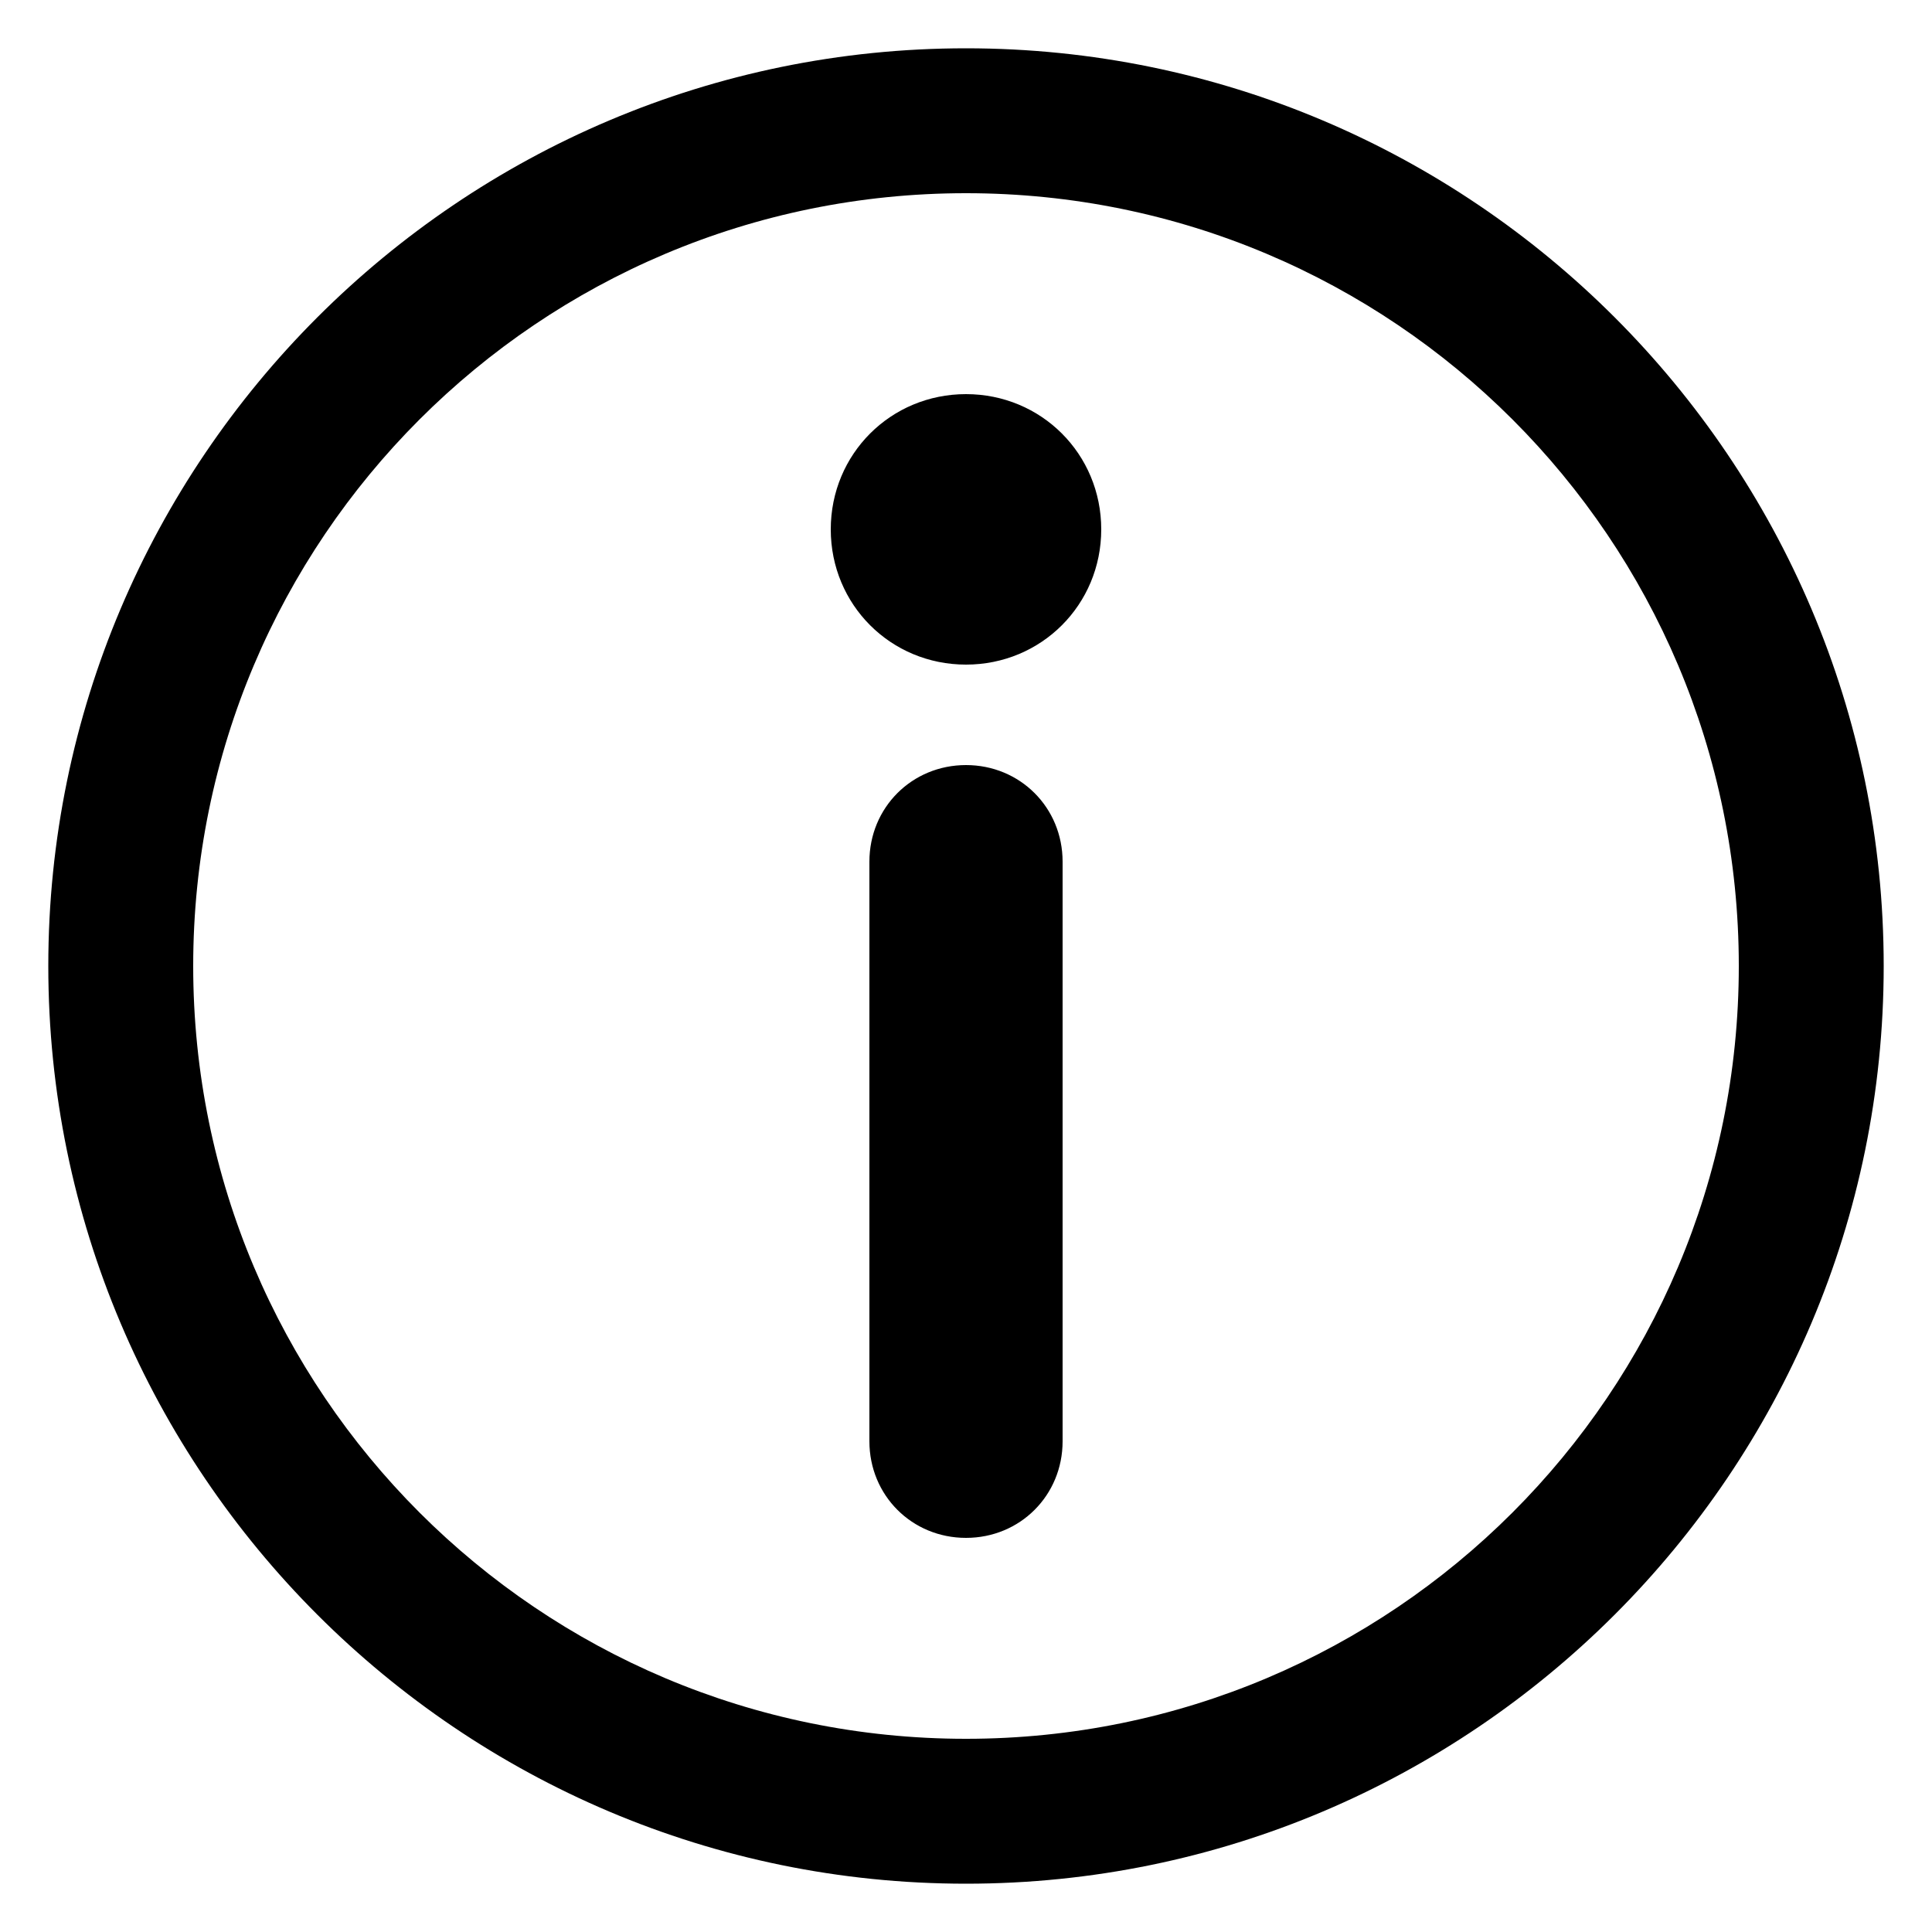
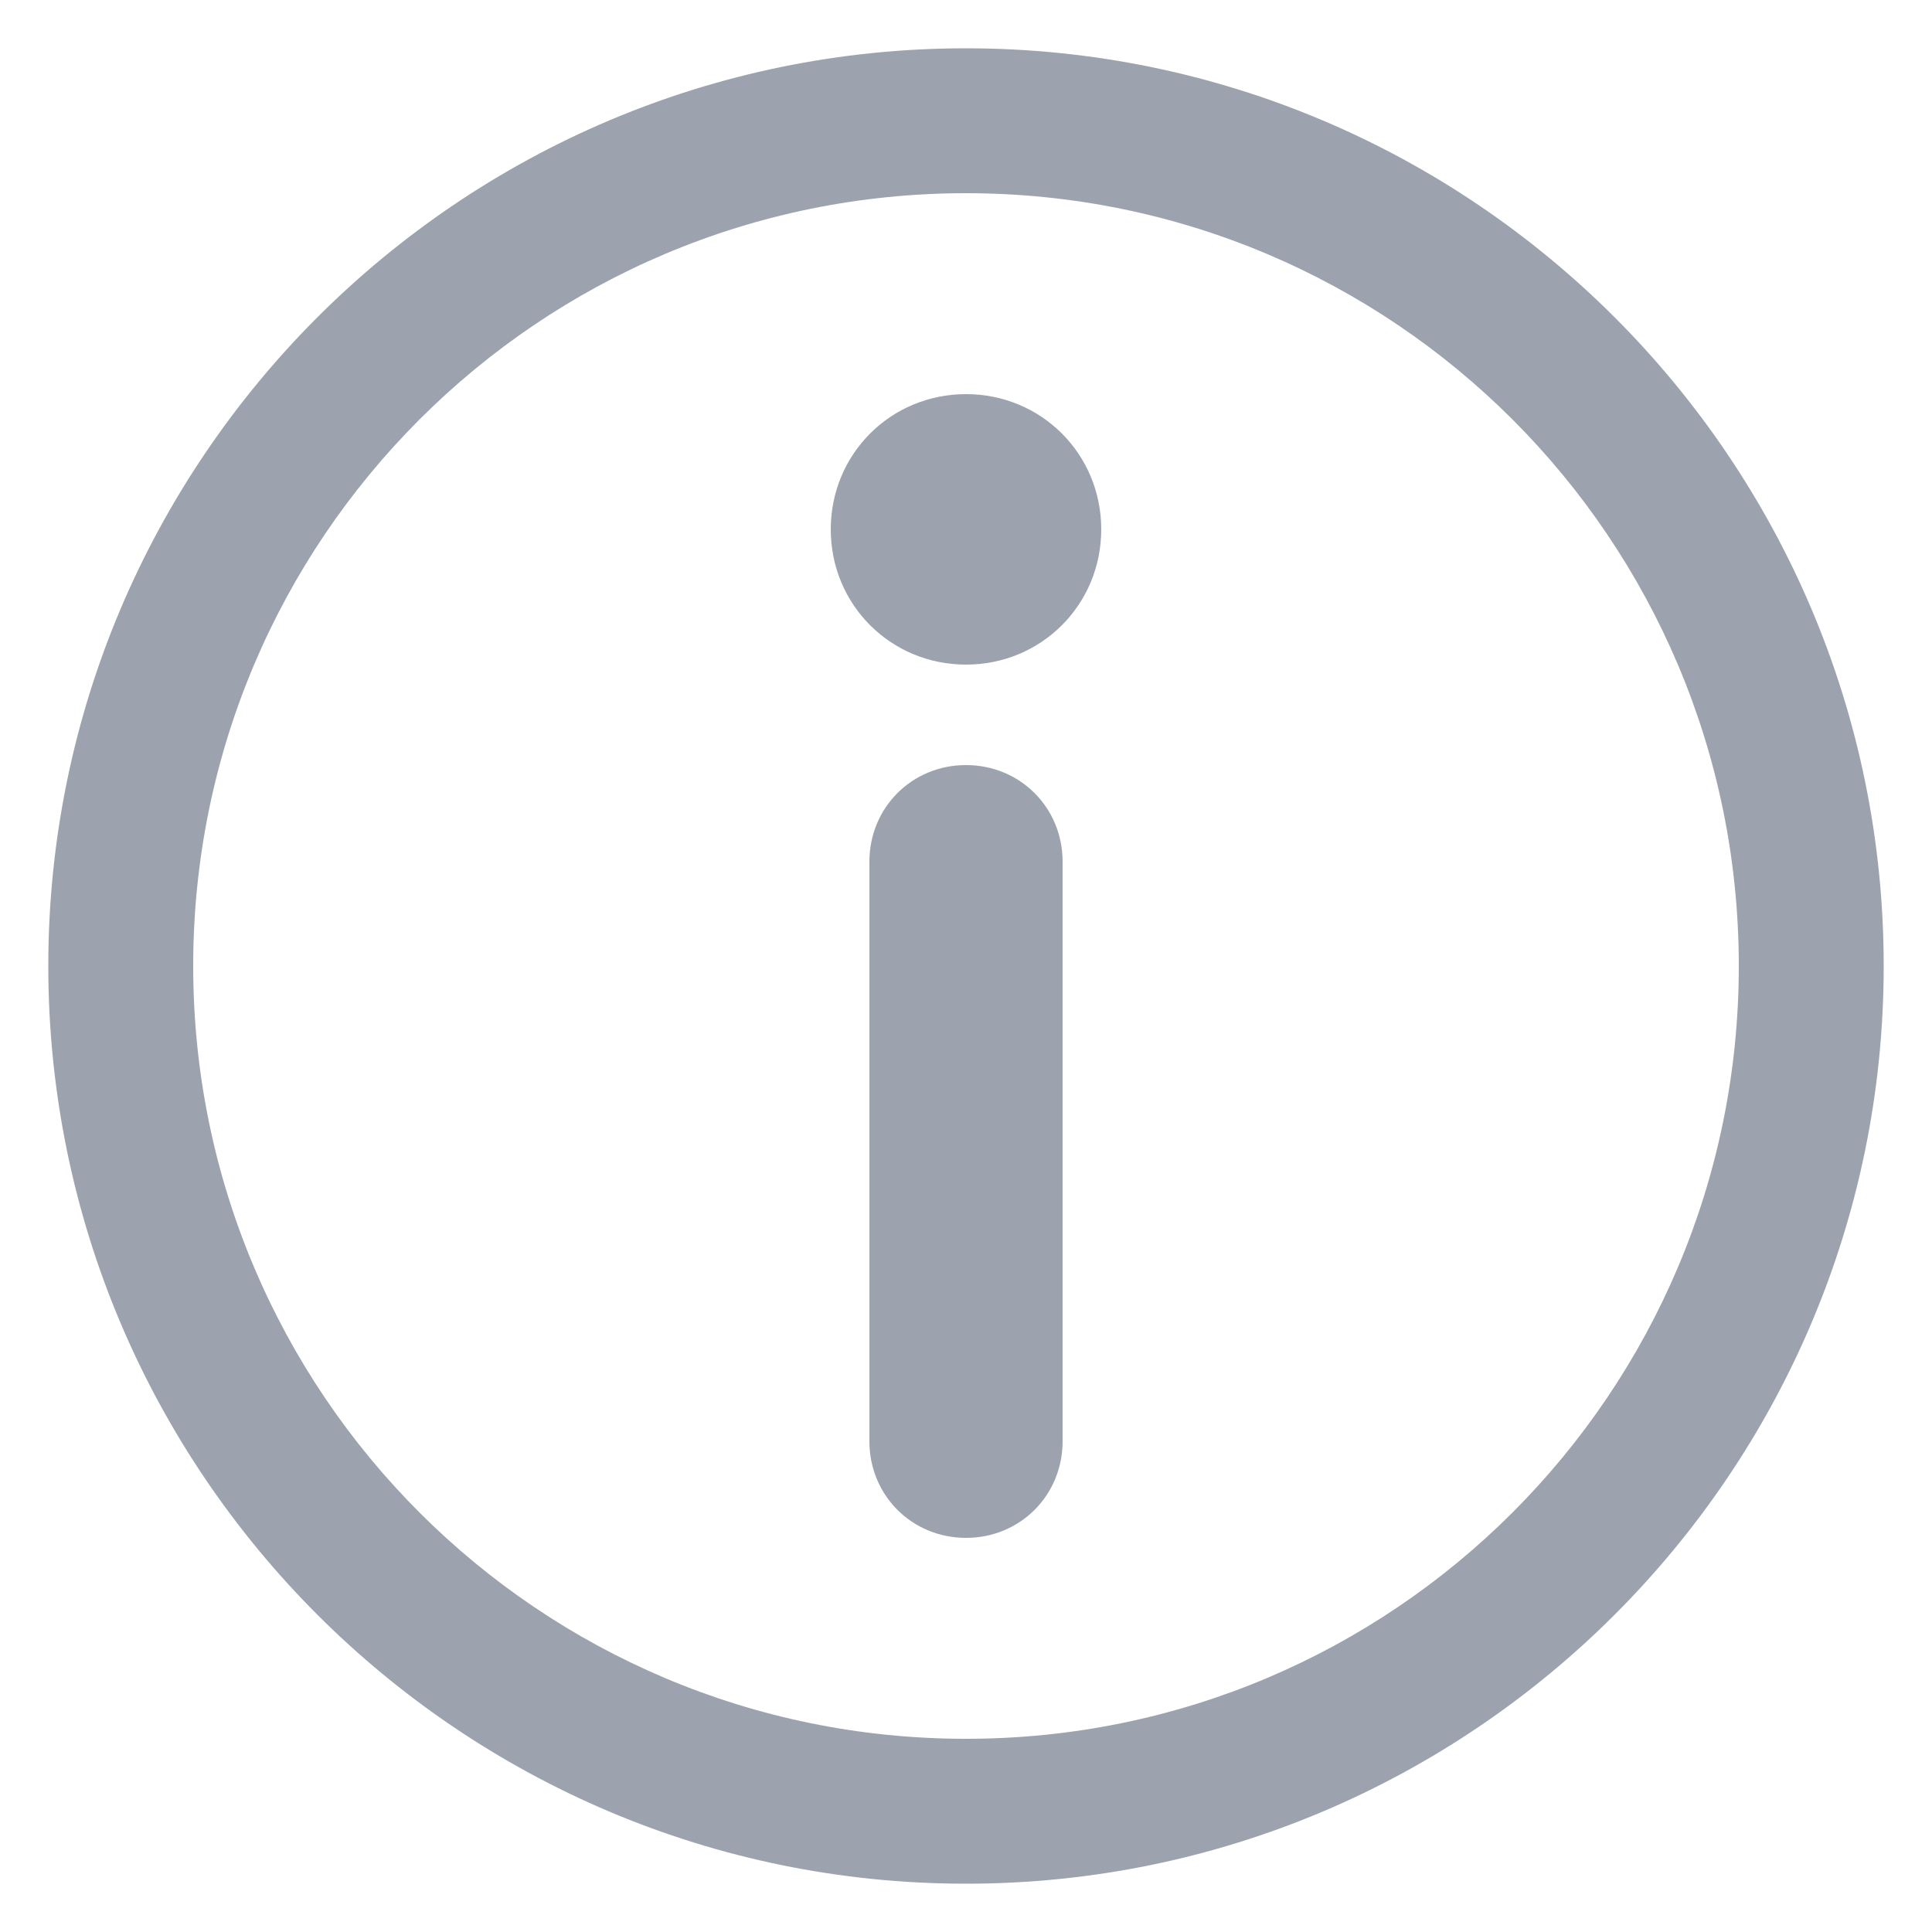
<svg xmlns="http://www.w3.org/2000/svg" viewBox="0 0 100 100">
-   <path d="M97.5,50c0,26.2-21.3,47.5-47.5,47.5S2.5,76.2,2.5,50S23.8,2.5,50,2.5S97.5,23.8,97.5,50z M50,10c-22.1,0-40,17.9-40,40  s17.9,40,40,40s40-17.9,40-40S72.1,10,50,10z M55,74.6v-30c0-2.8-2.2-5-5-5h0c-2.8,0-5,2.2-5,5v30c0,2.8,2.2,5,5,5h0  C52.8,79.6,55,77.4,55,74.6z M50,20.4c-3.9,0-7,3.1-7,7s3.1,7,7,7s7-3.1,7-7S53.9,20.4,50,20.4z" />
+   <path fill="#9ca3af" d="M97.5,50c0,26.2-21.3,47.5-47.5,47.5S2.5,76.2,2.5,50S23.8,2.5,50,2.5S97.5,23.8,97.5,50z M50,10c-22.1,0-40,17.9-40,40  s17.9,40,40,40s40-17.9,40-40S72.1,10,50,10z M55,74.6v-30c0-2.8-2.2-5-5-5h0c-2.8,0-5,2.2-5,5v30c0,2.8,2.2,5,5,5h0  C52.8,79.6,55,77.4,55,74.6z M50,20.4c-3.9,0-7,3.1-7,7s3.1,7,7,7s7-3.1,7-7S53.9,20.4,50,20.4z" />
</svg>
